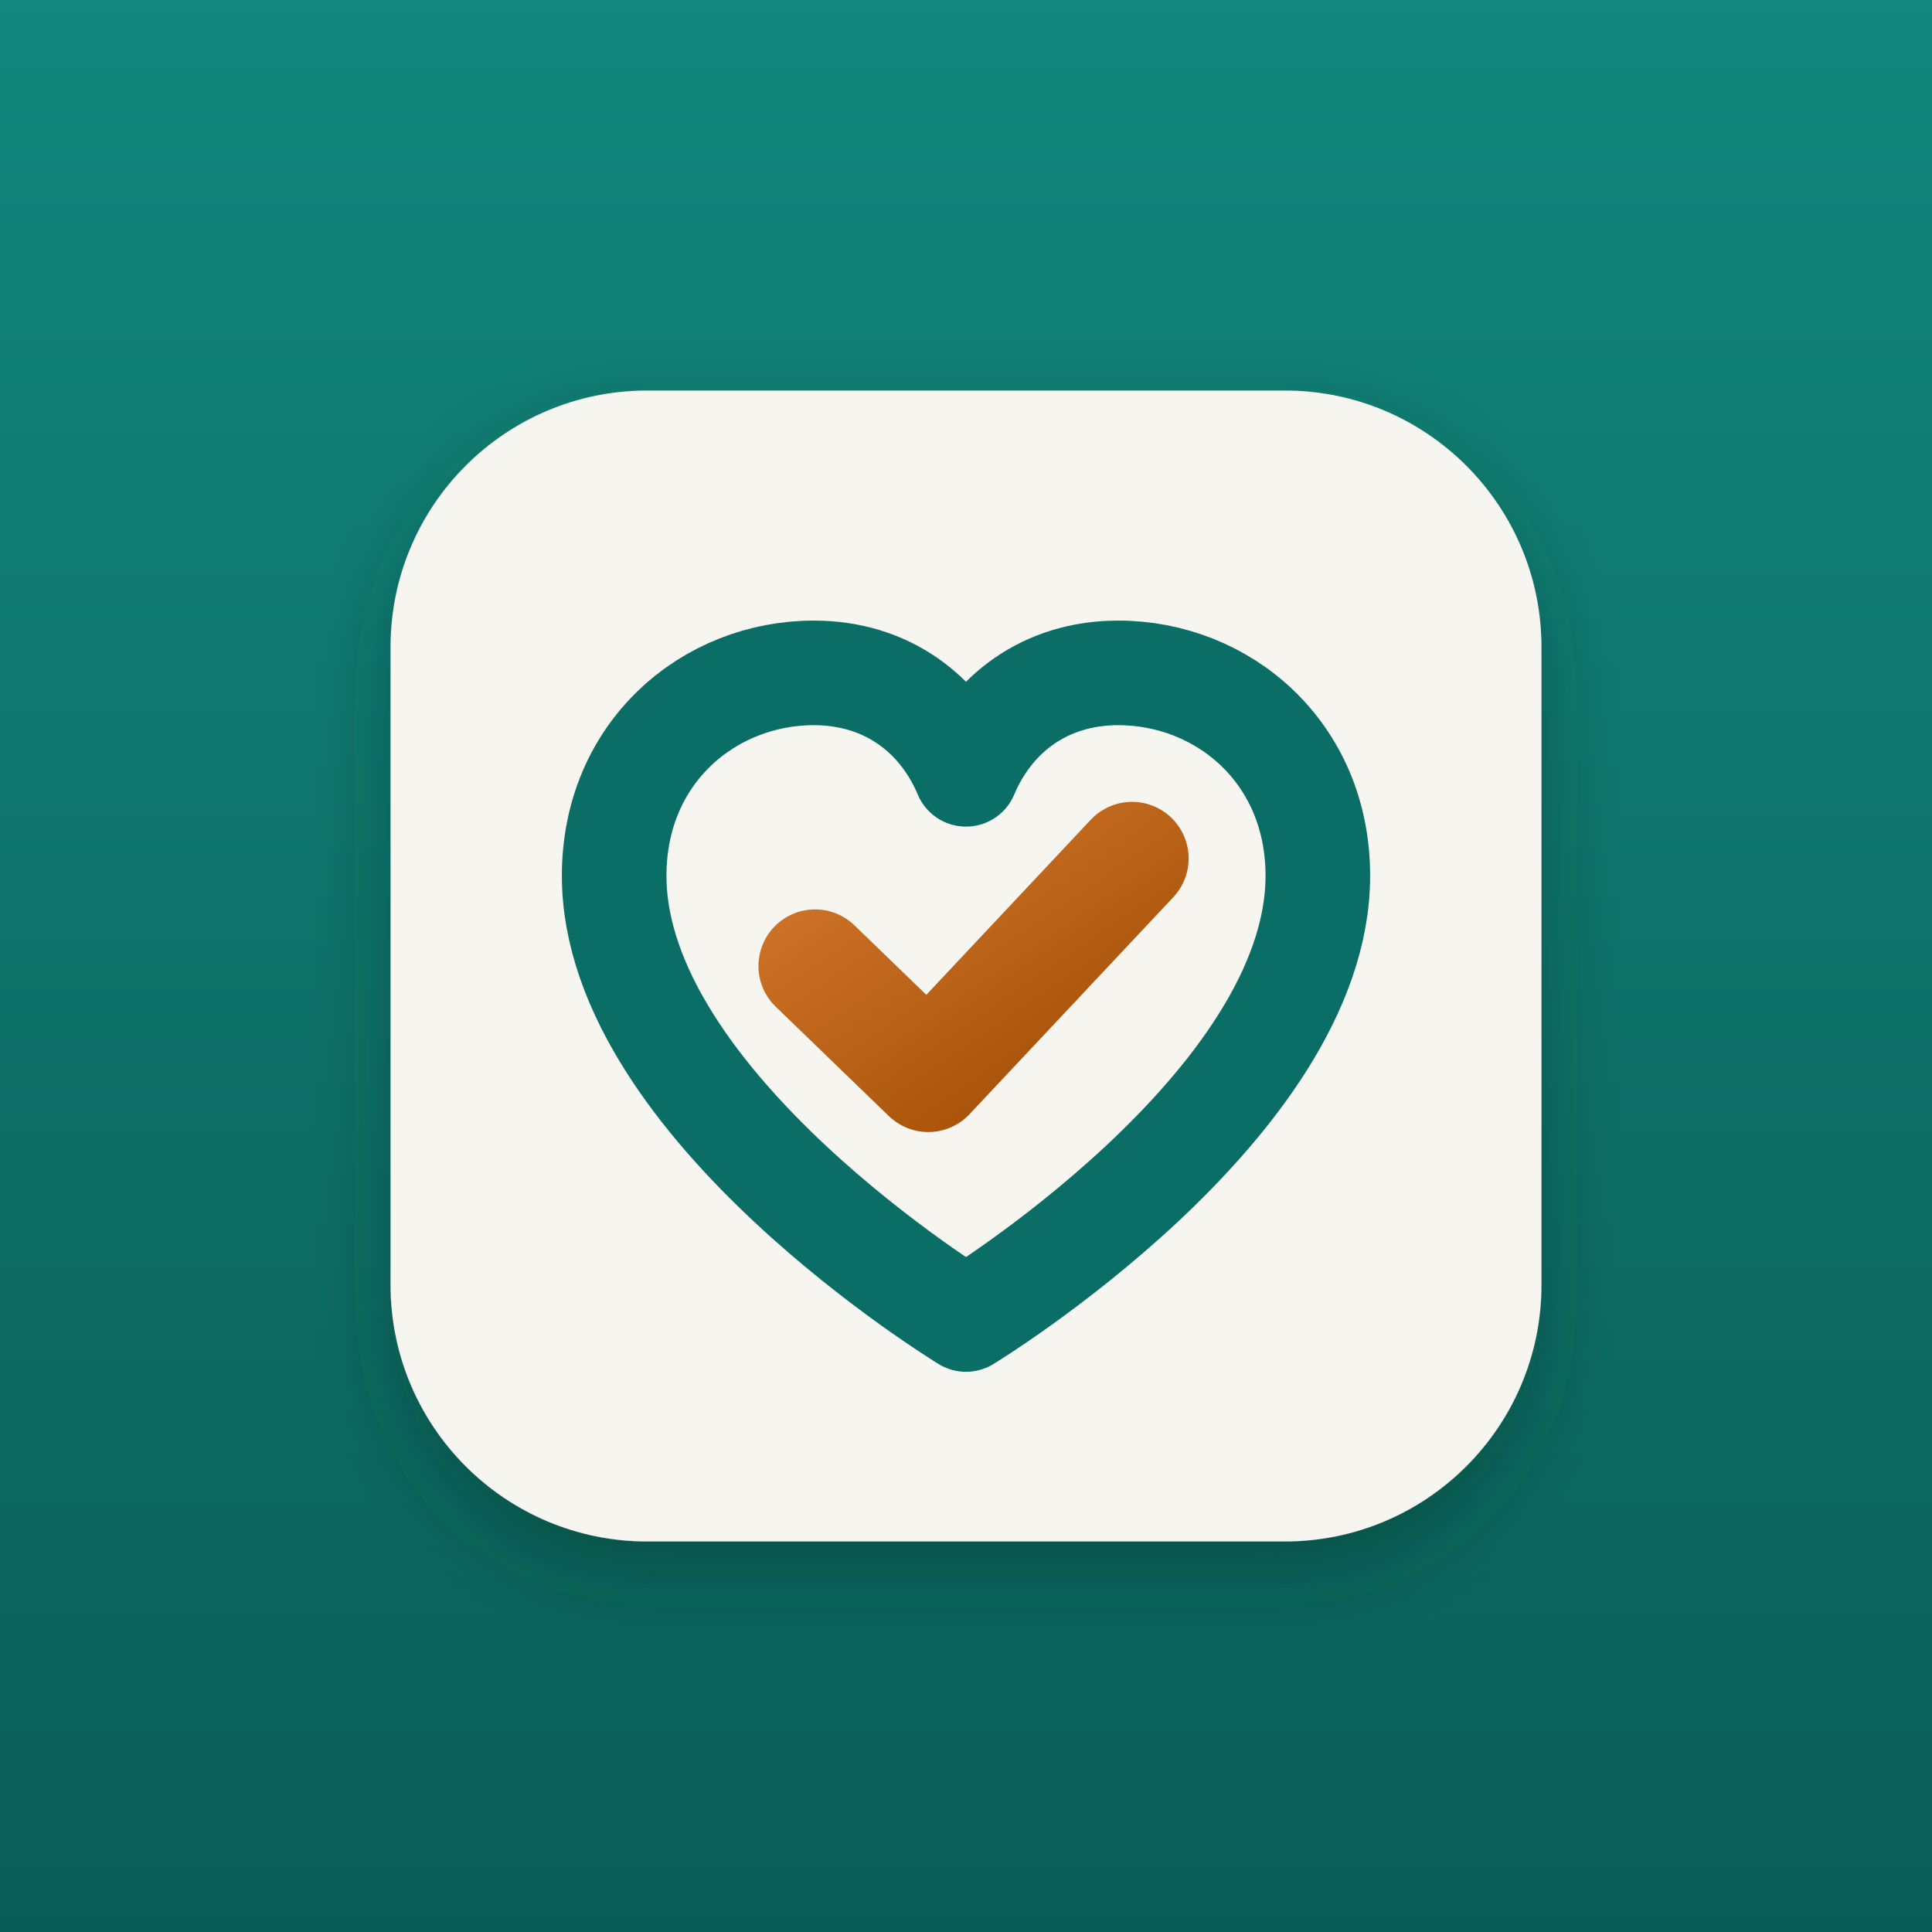
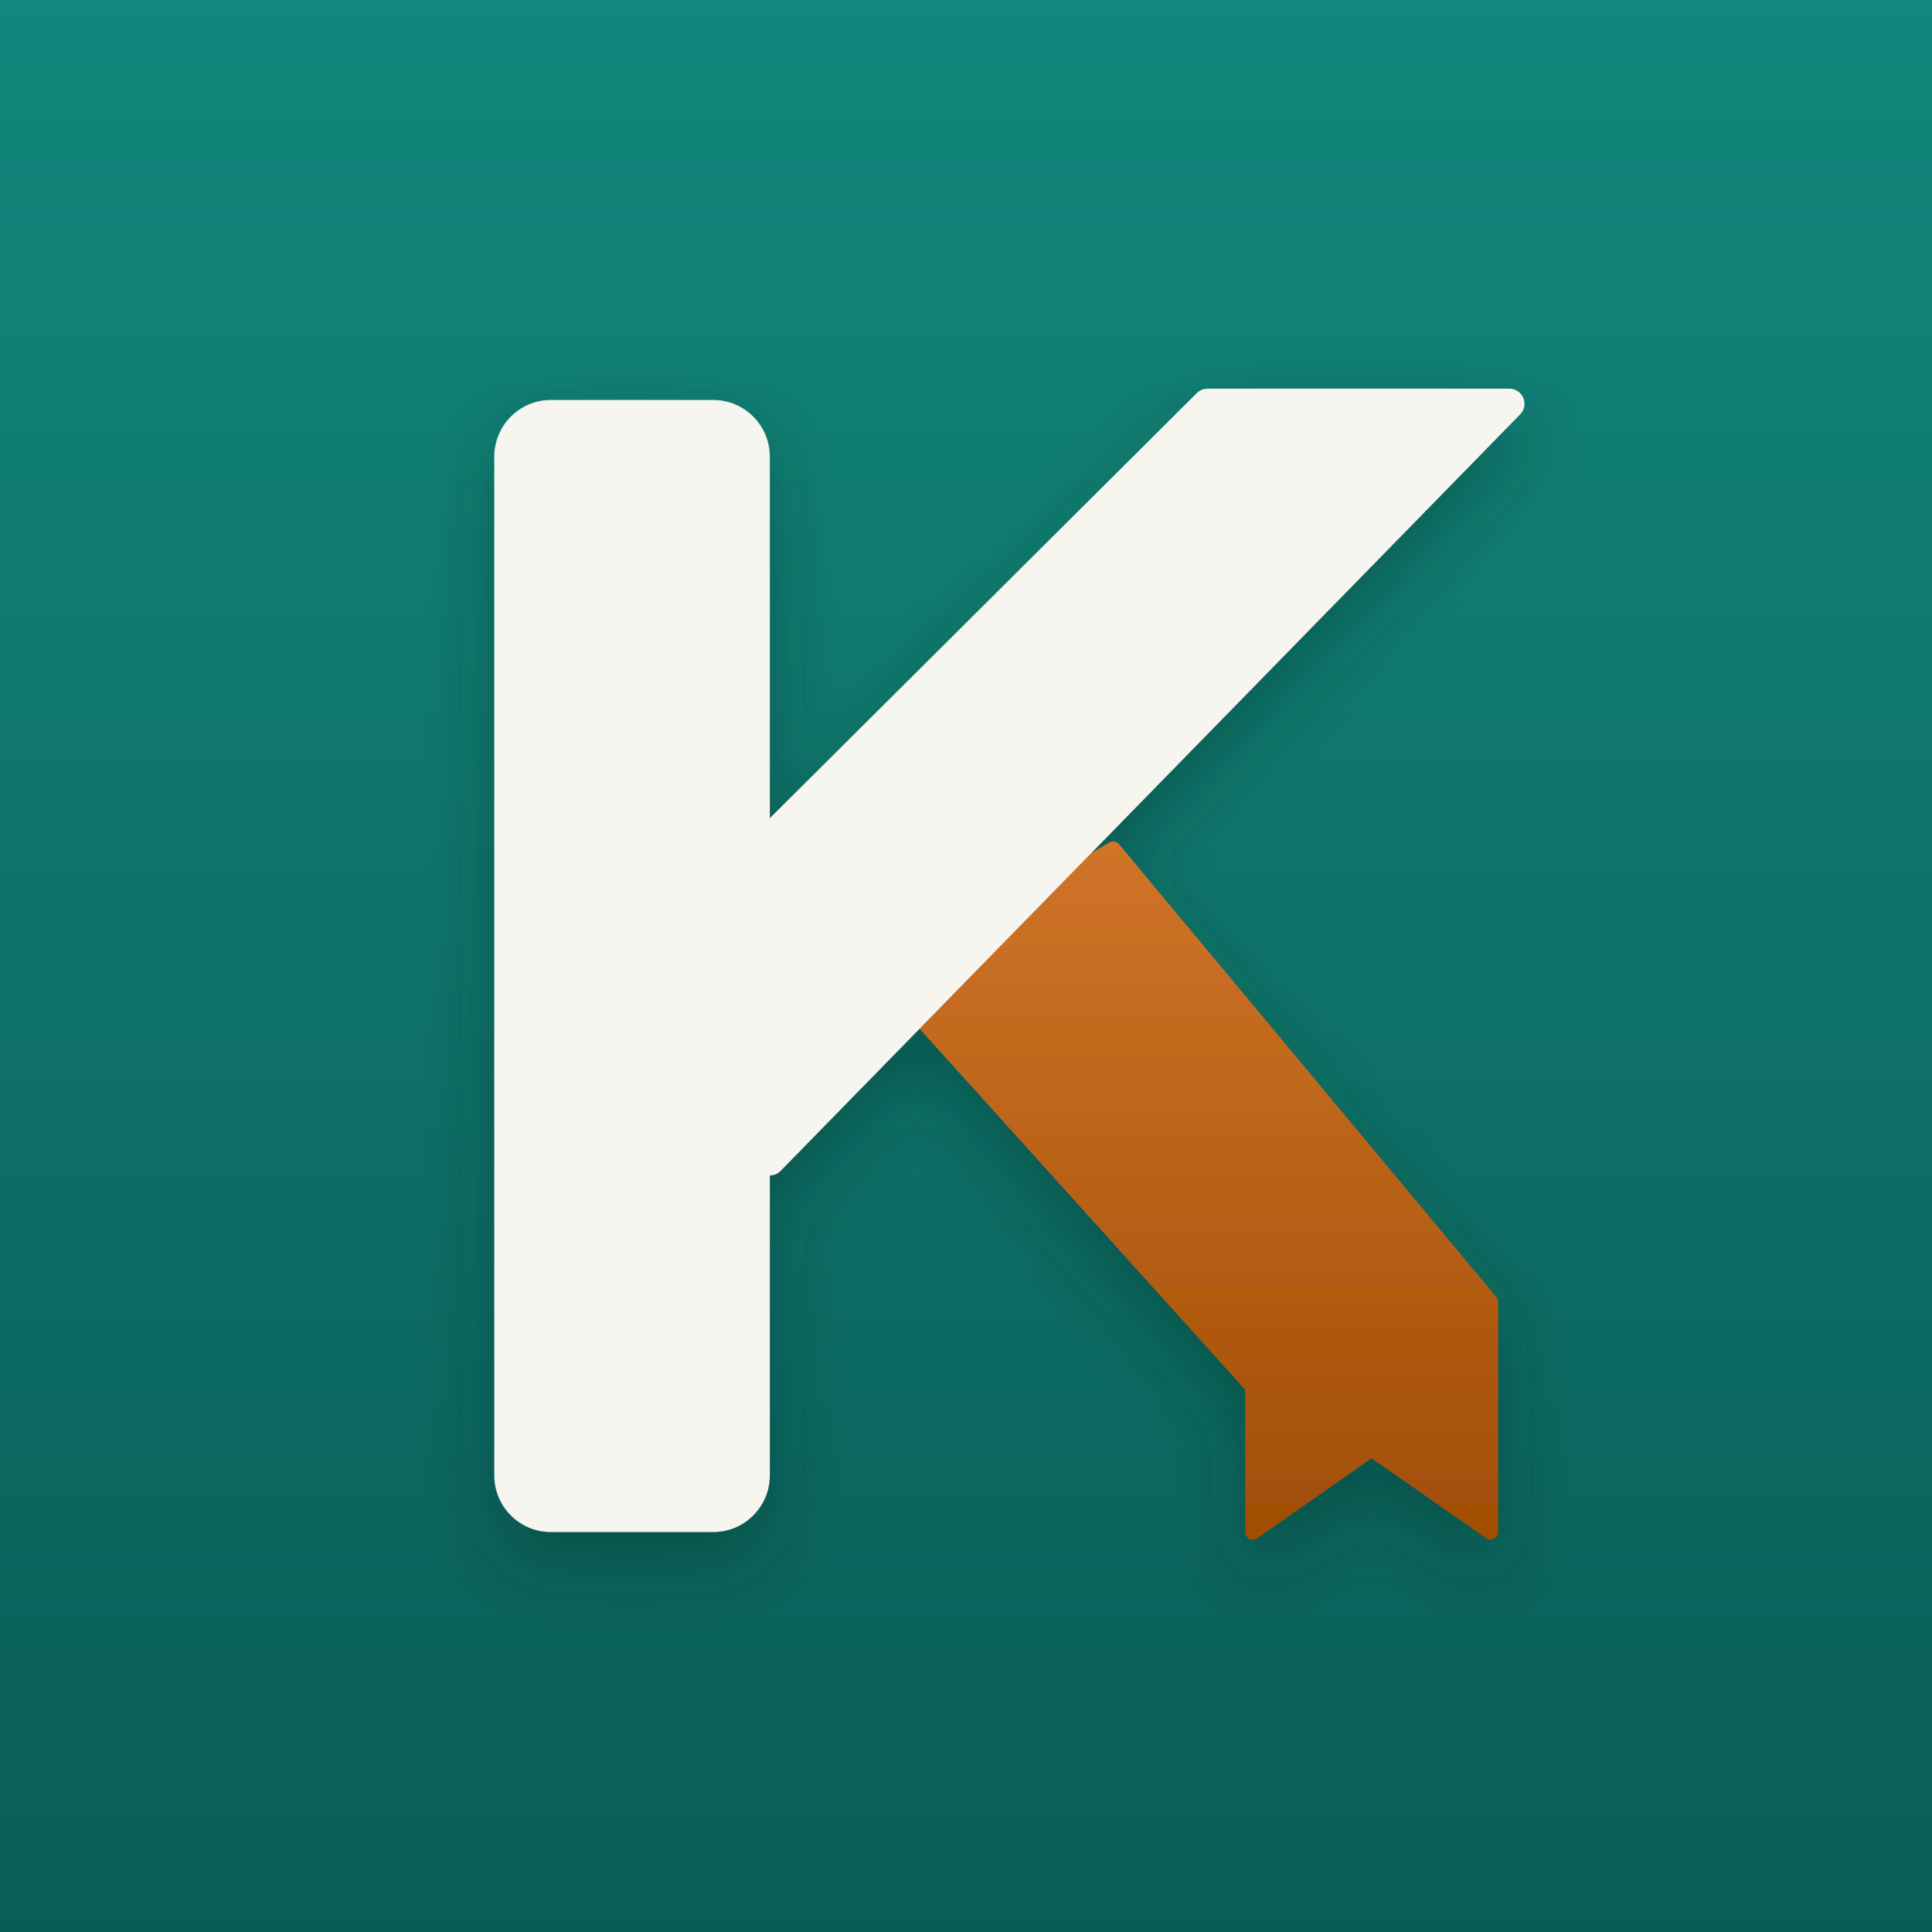
<svg xmlns="http://www.w3.org/2000/svg" viewBox="0 0 1024 1024">
  <defs>
    <linearGradient id="bg" x1="0" y1="0" x2="0" y2="1">
      <stop offset="0" stop-color="#12877D" />
      <stop offset="1" stop-color="#0A5D56" />
    </linearGradient>
-     <linearGradient id="og" x1="0" y1="0" x2="1" y2="1">
-       <stop offset="0" stop-color="#D0752A" />
+     <linearGradient id="og" x1="0" y1="0" x2="0" y2="1">
+       <stop offset="0" stop-color="#CF7428" />
      <stop offset="1" stop-color="#A24E05" />
    </linearGradient>
    <filter id="sh" x="-20%" y="-20%" width="140%" height="140%">
-       <feDropShadow dx="0" dy="16" stdDeviation="20" flood-color="#03302C" flood-opacity="0.38" />
+       <feDropShadow dx="0" dy="16" stdDeviation="18" flood-color="#03302C" flood-opacity="0.38" />
    </filter>
  </defs>
  <rect width="1024" height="1024" fill="url(#bg)" />
-   <rect x="207" y="207" width="610" height="610" rx="136" fill="#F7F5F0" filter="url(#sh)" />
-   <g transform="translate(512 528) scale(0.84) translate(-512 -496)">
-     <path d="M 512 700 C 512 700 290 565 290 420 C 290 342 350 292 416 292 C 462 292 496 318 512 356 C 528 318 562 292 608 292 C 674 292 734 342 734 420 C 734 565 512 700 512 700 Z" fill="none" stroke="#0B6E66" stroke-width="66" stroke-linejoin="round" />
+   <g filter="url(#sh)" stroke-linejoin="round">
+     <path d="M 470 520 L 590 450 L 790 690 L 790 812 L 727 768 L 664 812 L 664 735 Z" fill="url(#og)" stroke="url(#og)" stroke-width="8" />
+     <rect x="262" y="212" width="146" height="600" rx="30" fill="#F7F5F0" />
+     <path d="M 408 445 L 640 214 L 800 214 L 408 615 Z" fill="#F7F5F0" stroke="#F7F5F0" stroke-width="16" />
  </g>
-   <path d="M 432 512 L 492 570 L 600 455" fill="none" stroke="url(#og)" stroke-width="60" stroke-linecap="round" stroke-linejoin="round" />
</svg>
